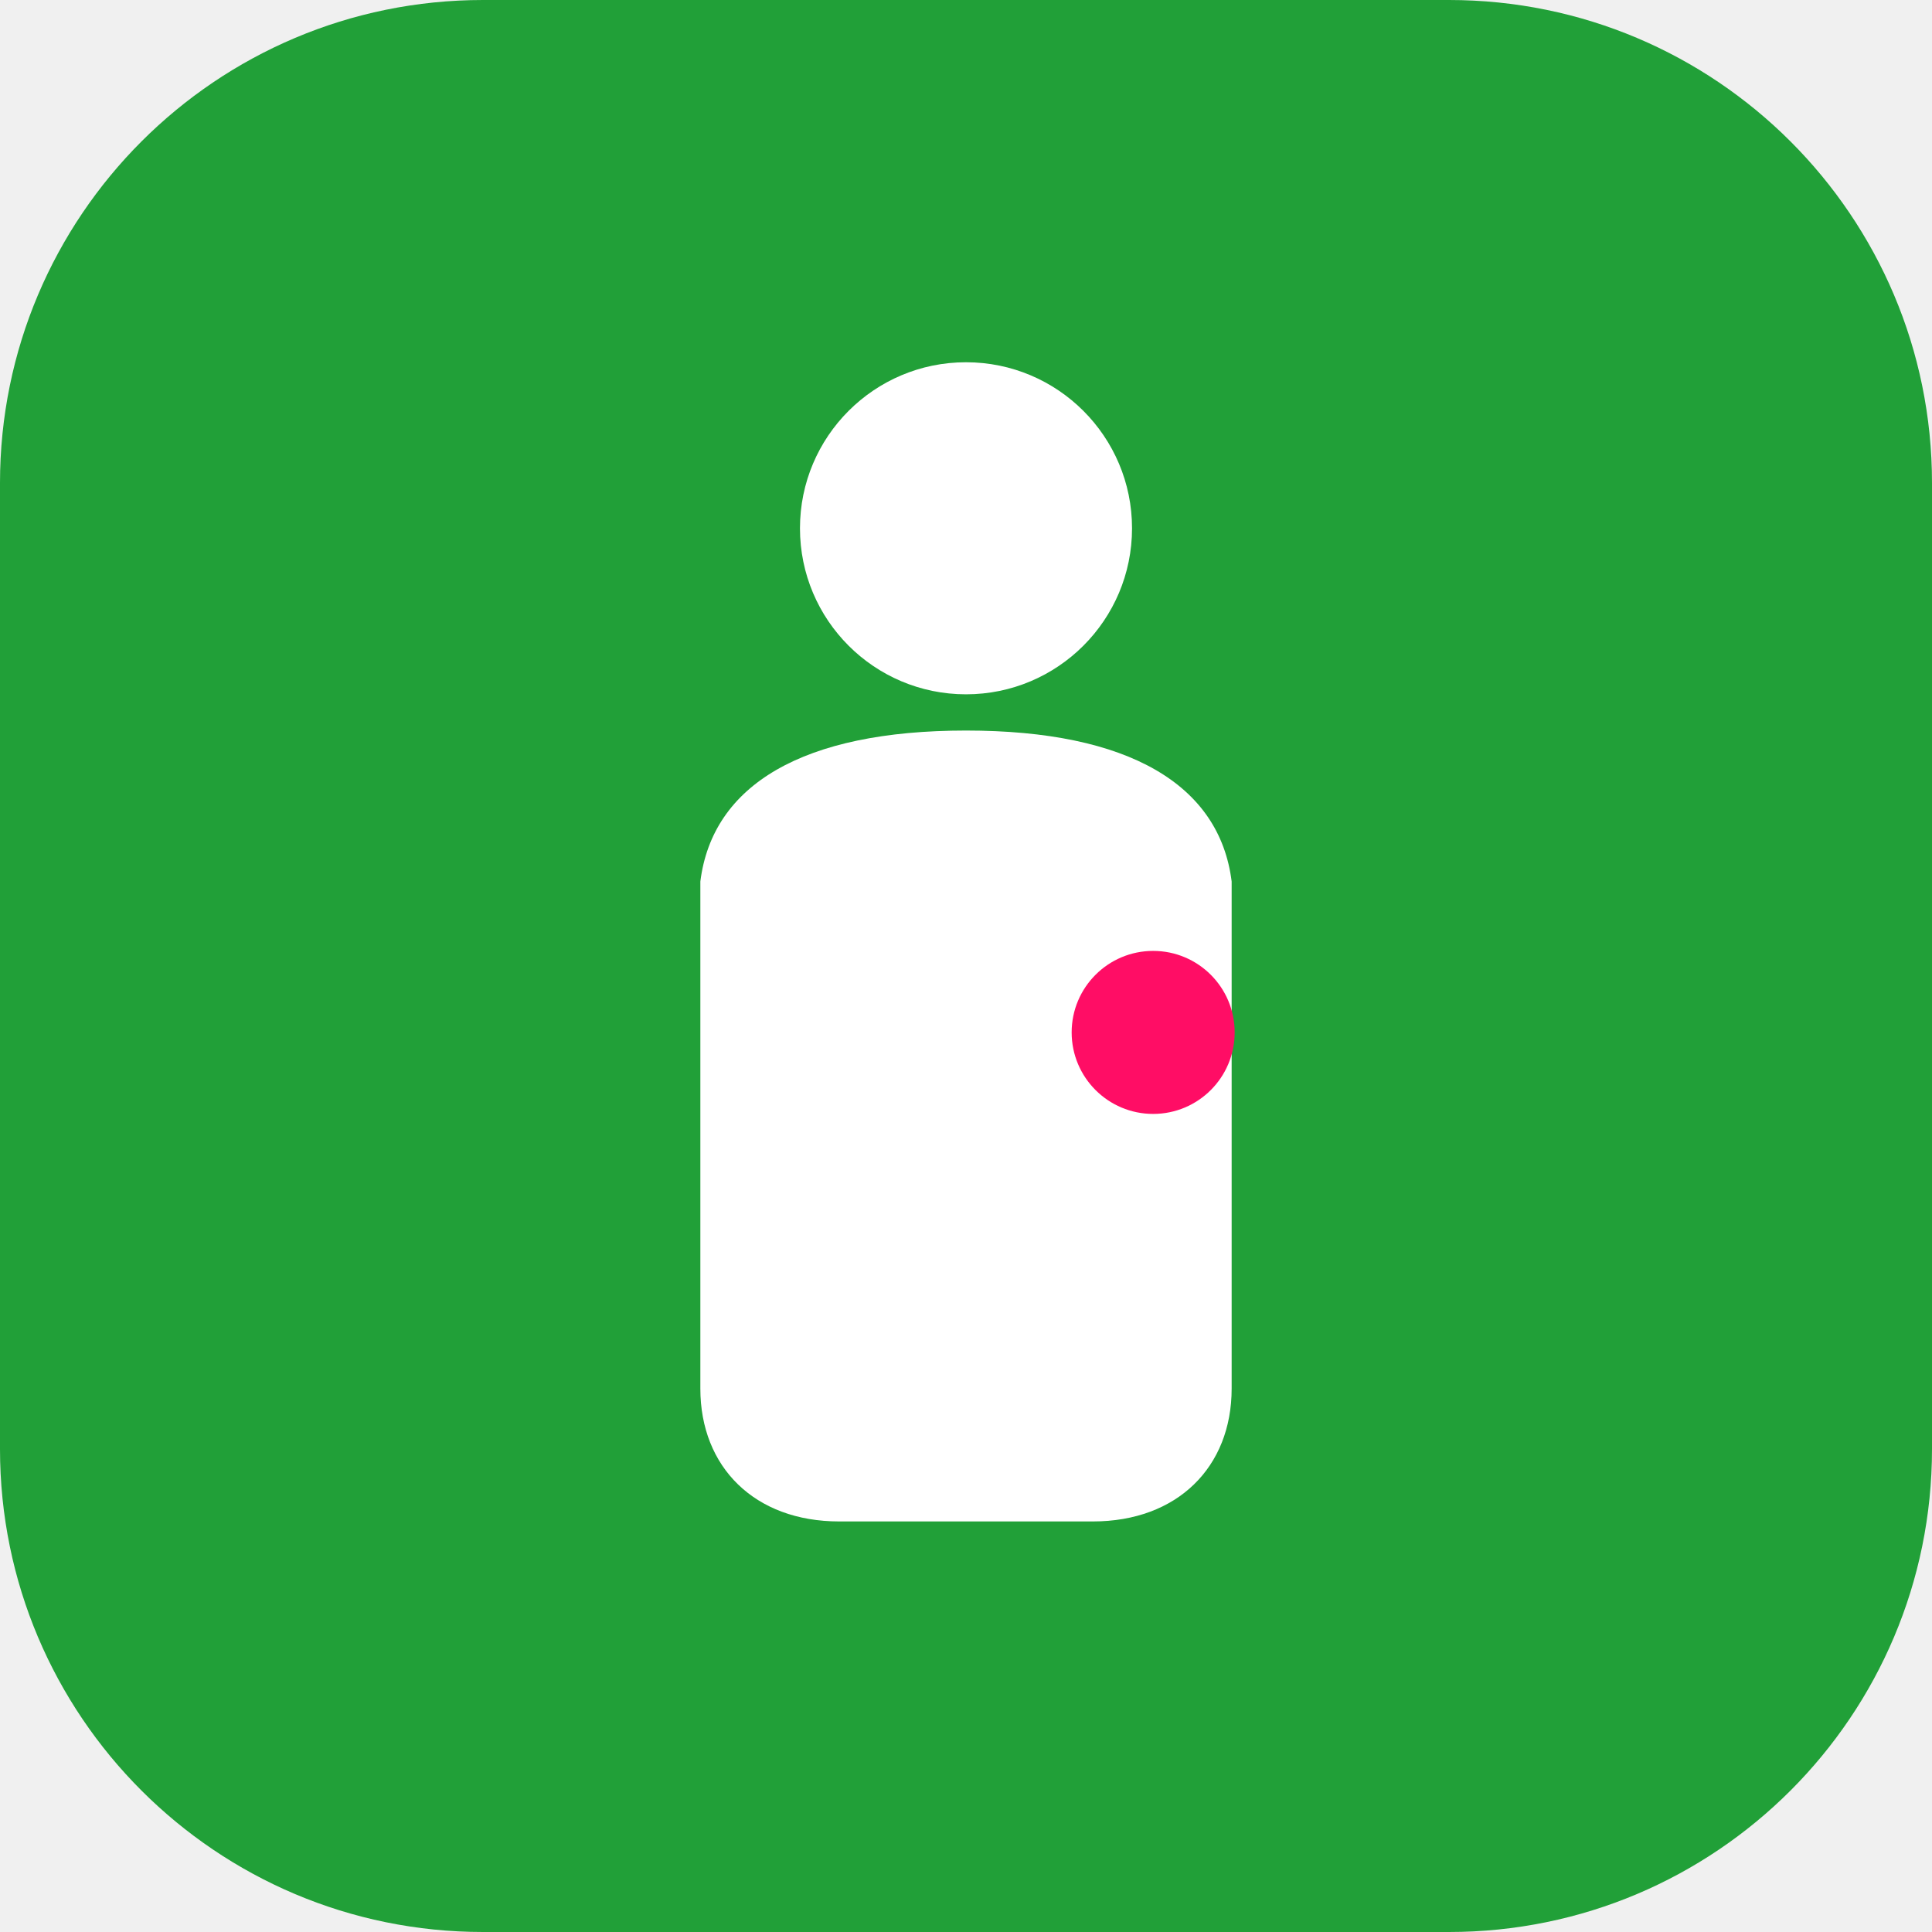
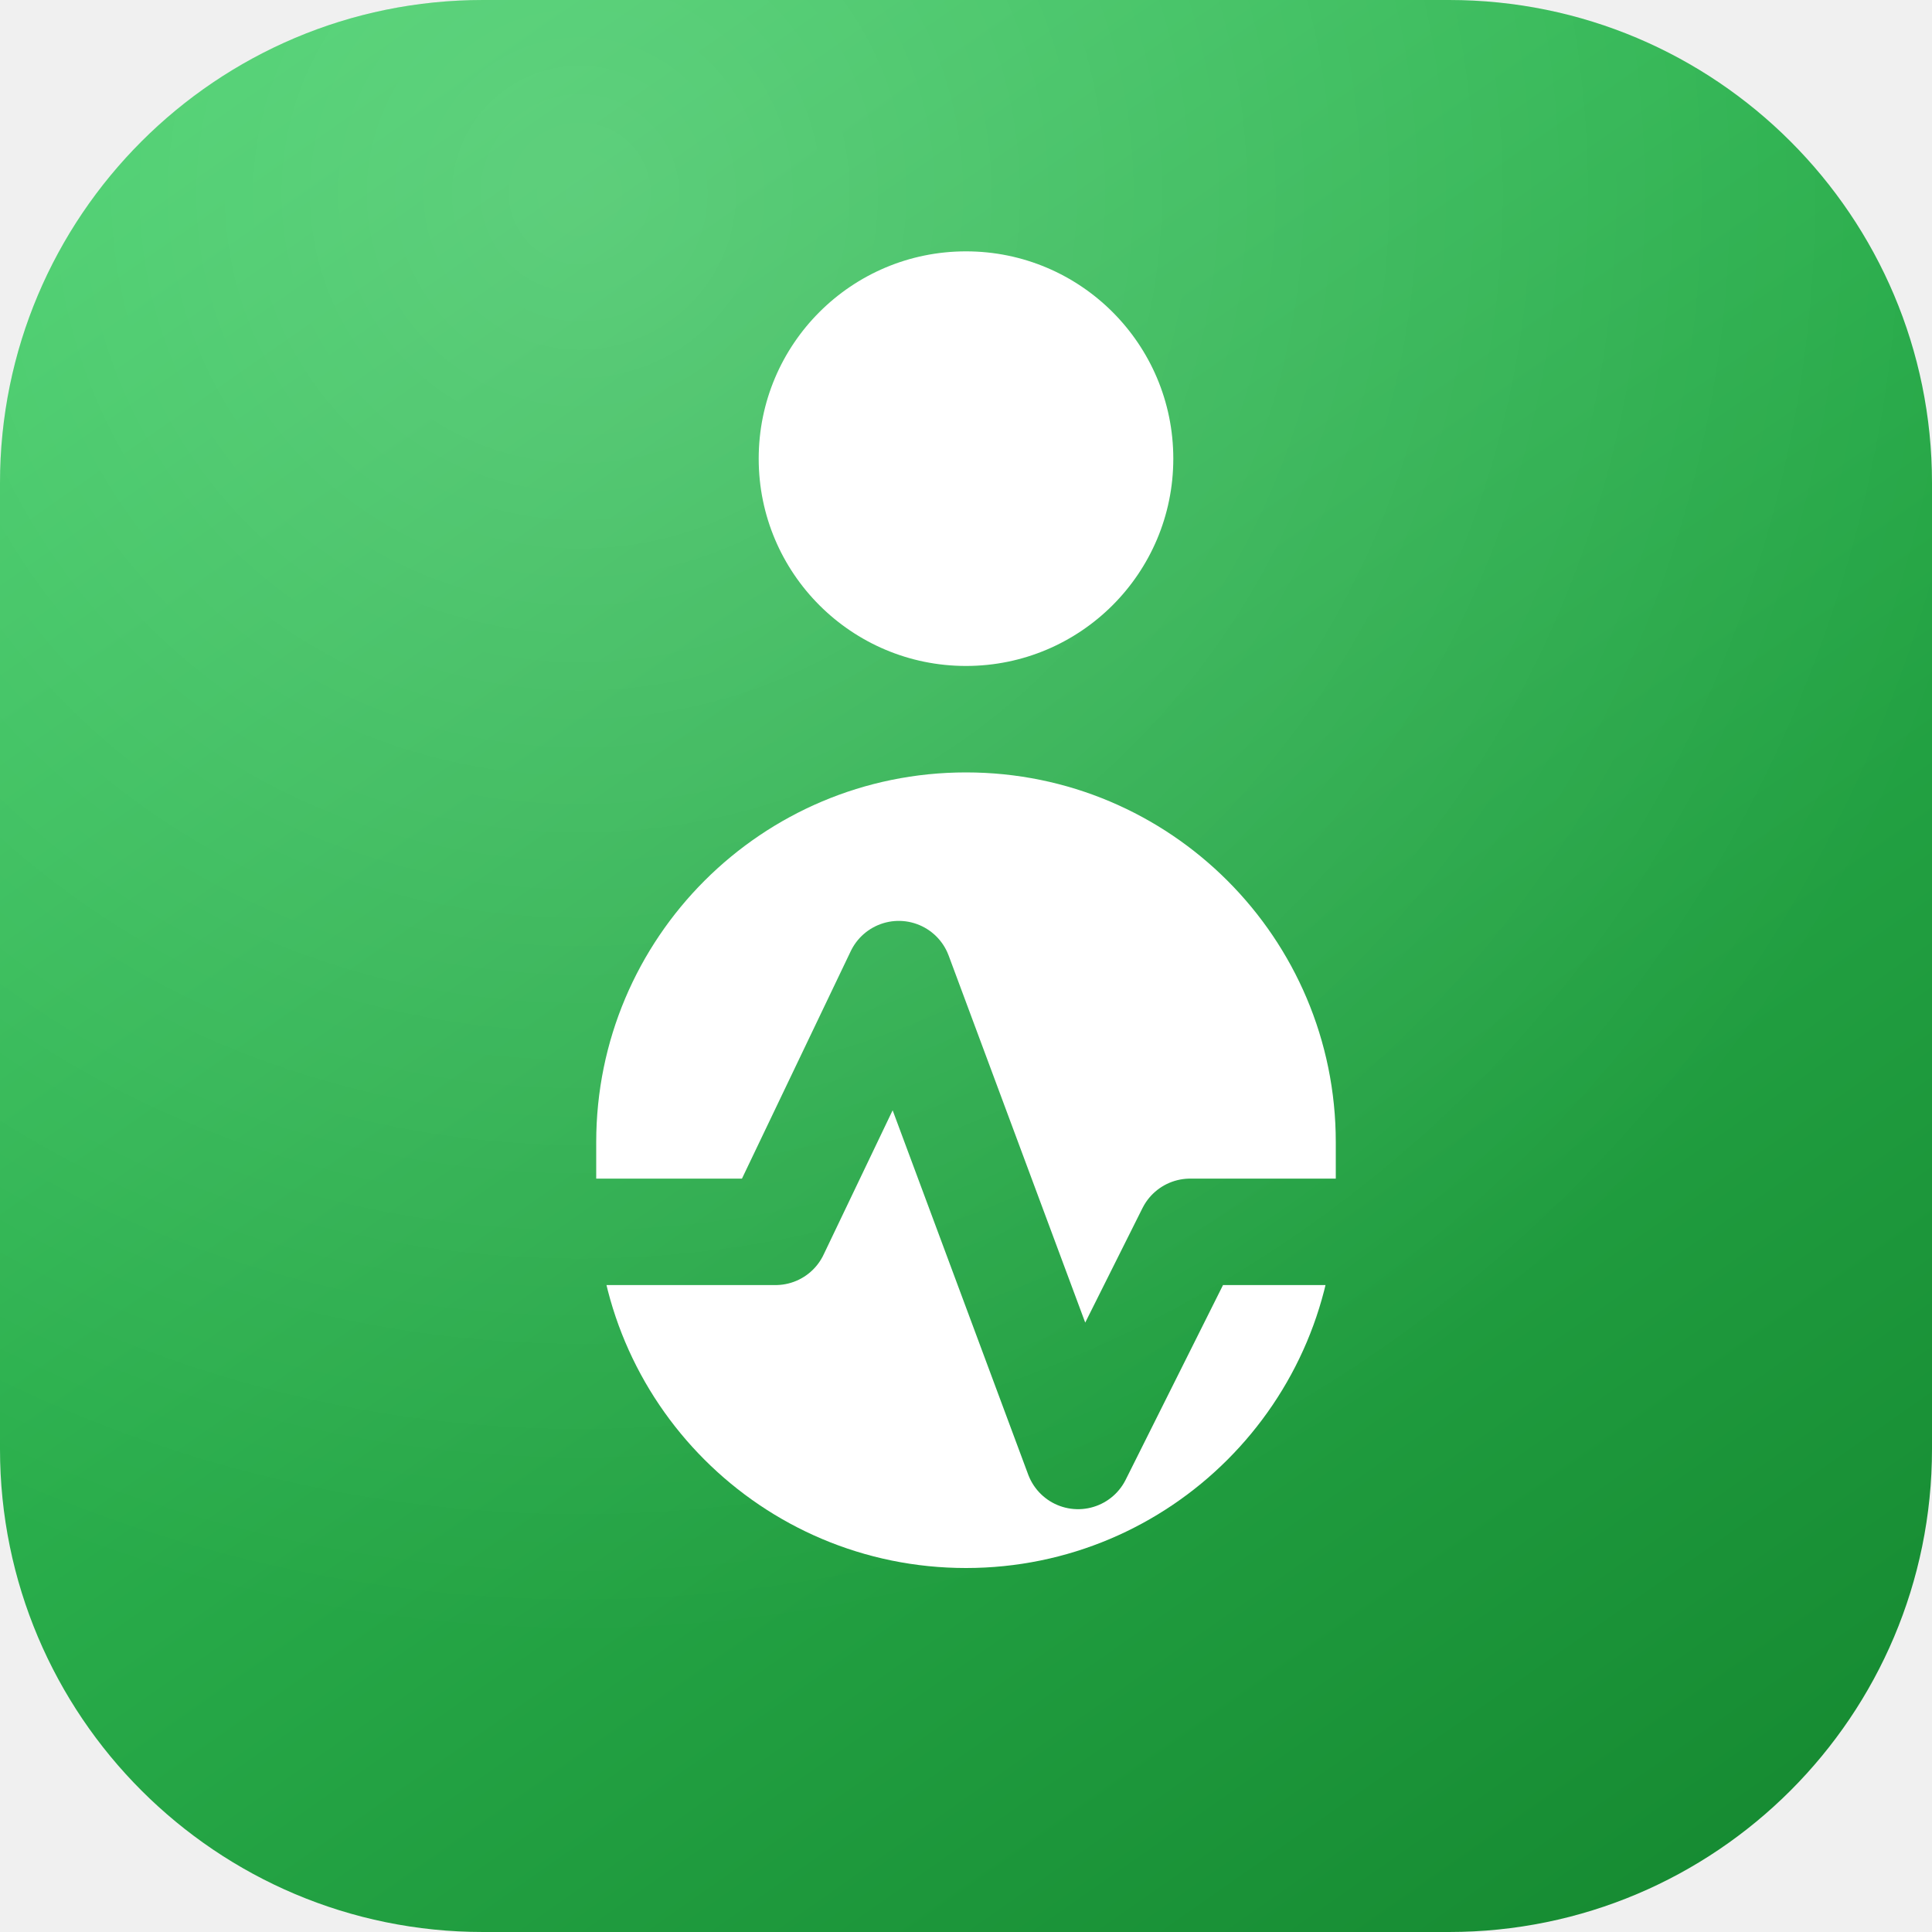
- <svg xmlns="http://www.w3.org/2000/svg" viewBox="0 0 64 64">
-   <rect width="64" height="64" rx="16" fill="#21A038" />
-   <circle cx="32" cy="17.5" r="5.5" fill="#fff" />
-   <path fill="#fff" d="M23.2 29.2c.4-3.2 3.4-5 8.8-5s8.4 1.8 8.8 5V46c0 2.6-1.8 4.4-4.6 4.4h-8.4c-2.8 0-4.6-1.8-4.6-4.4V29.2z" />
-   <circle cx="38.2" cy="34.2" r="2.7" fill="#FF0D65" />
+ <svg xmlns="http://www.w3.org/2000/svg" viewBox="0 0 40 40">
+   <defs>
+     <linearGradient id="bg" x1="6" y1="0" x2="34" y2="40" gradientUnits="userSpaceOnUse">
+       <stop offset="0" stop-color="#3ACB61" />
+       <stop offset="1" stop-color="#168B32" />
+     </linearGradient>
+     <radialGradient id="glow" cx="12" cy="4" r="30" gradientUnits="userSpaceOnUse">
+       <stop offset="0" stop-color="#fff" stop-opacity=".2" />
+       <stop offset="1" stop-color="#fff" stop-opacity="0" />
+     </radialGradient>
+     <mask id="cut" maskUnits="userSpaceOnUse" x="0" y="0" width="40" height="40">
+       <rect width="40" height="40" fill="#fff" />
+       <path d="M10 25.4h6.6l2.2-4.6 3.2 8.6 2-4h6" fill="none" stroke="#000" stroke-width="1.9" stroke-linecap="round" stroke-linejoin="round" />
+     </mask>
+   </defs>
+   <rect width="40" height="40" rx="10" fill="url(#bg)" />
+   <rect width="40" height="40" rx="10" fill="url(#glow)" />
+   <g mask="url(#cut)" transform="translate(20 20.4) scale(1.16) translate(-20 -21)">
+     <circle cx="20" cy="11.6" r="3.7" fill="#fff" />
+     <rect x="13.4" y="17.2" width="13.2" height="14.2" rx="6.6" fill="#fff" />
+   </g>
</svg>
